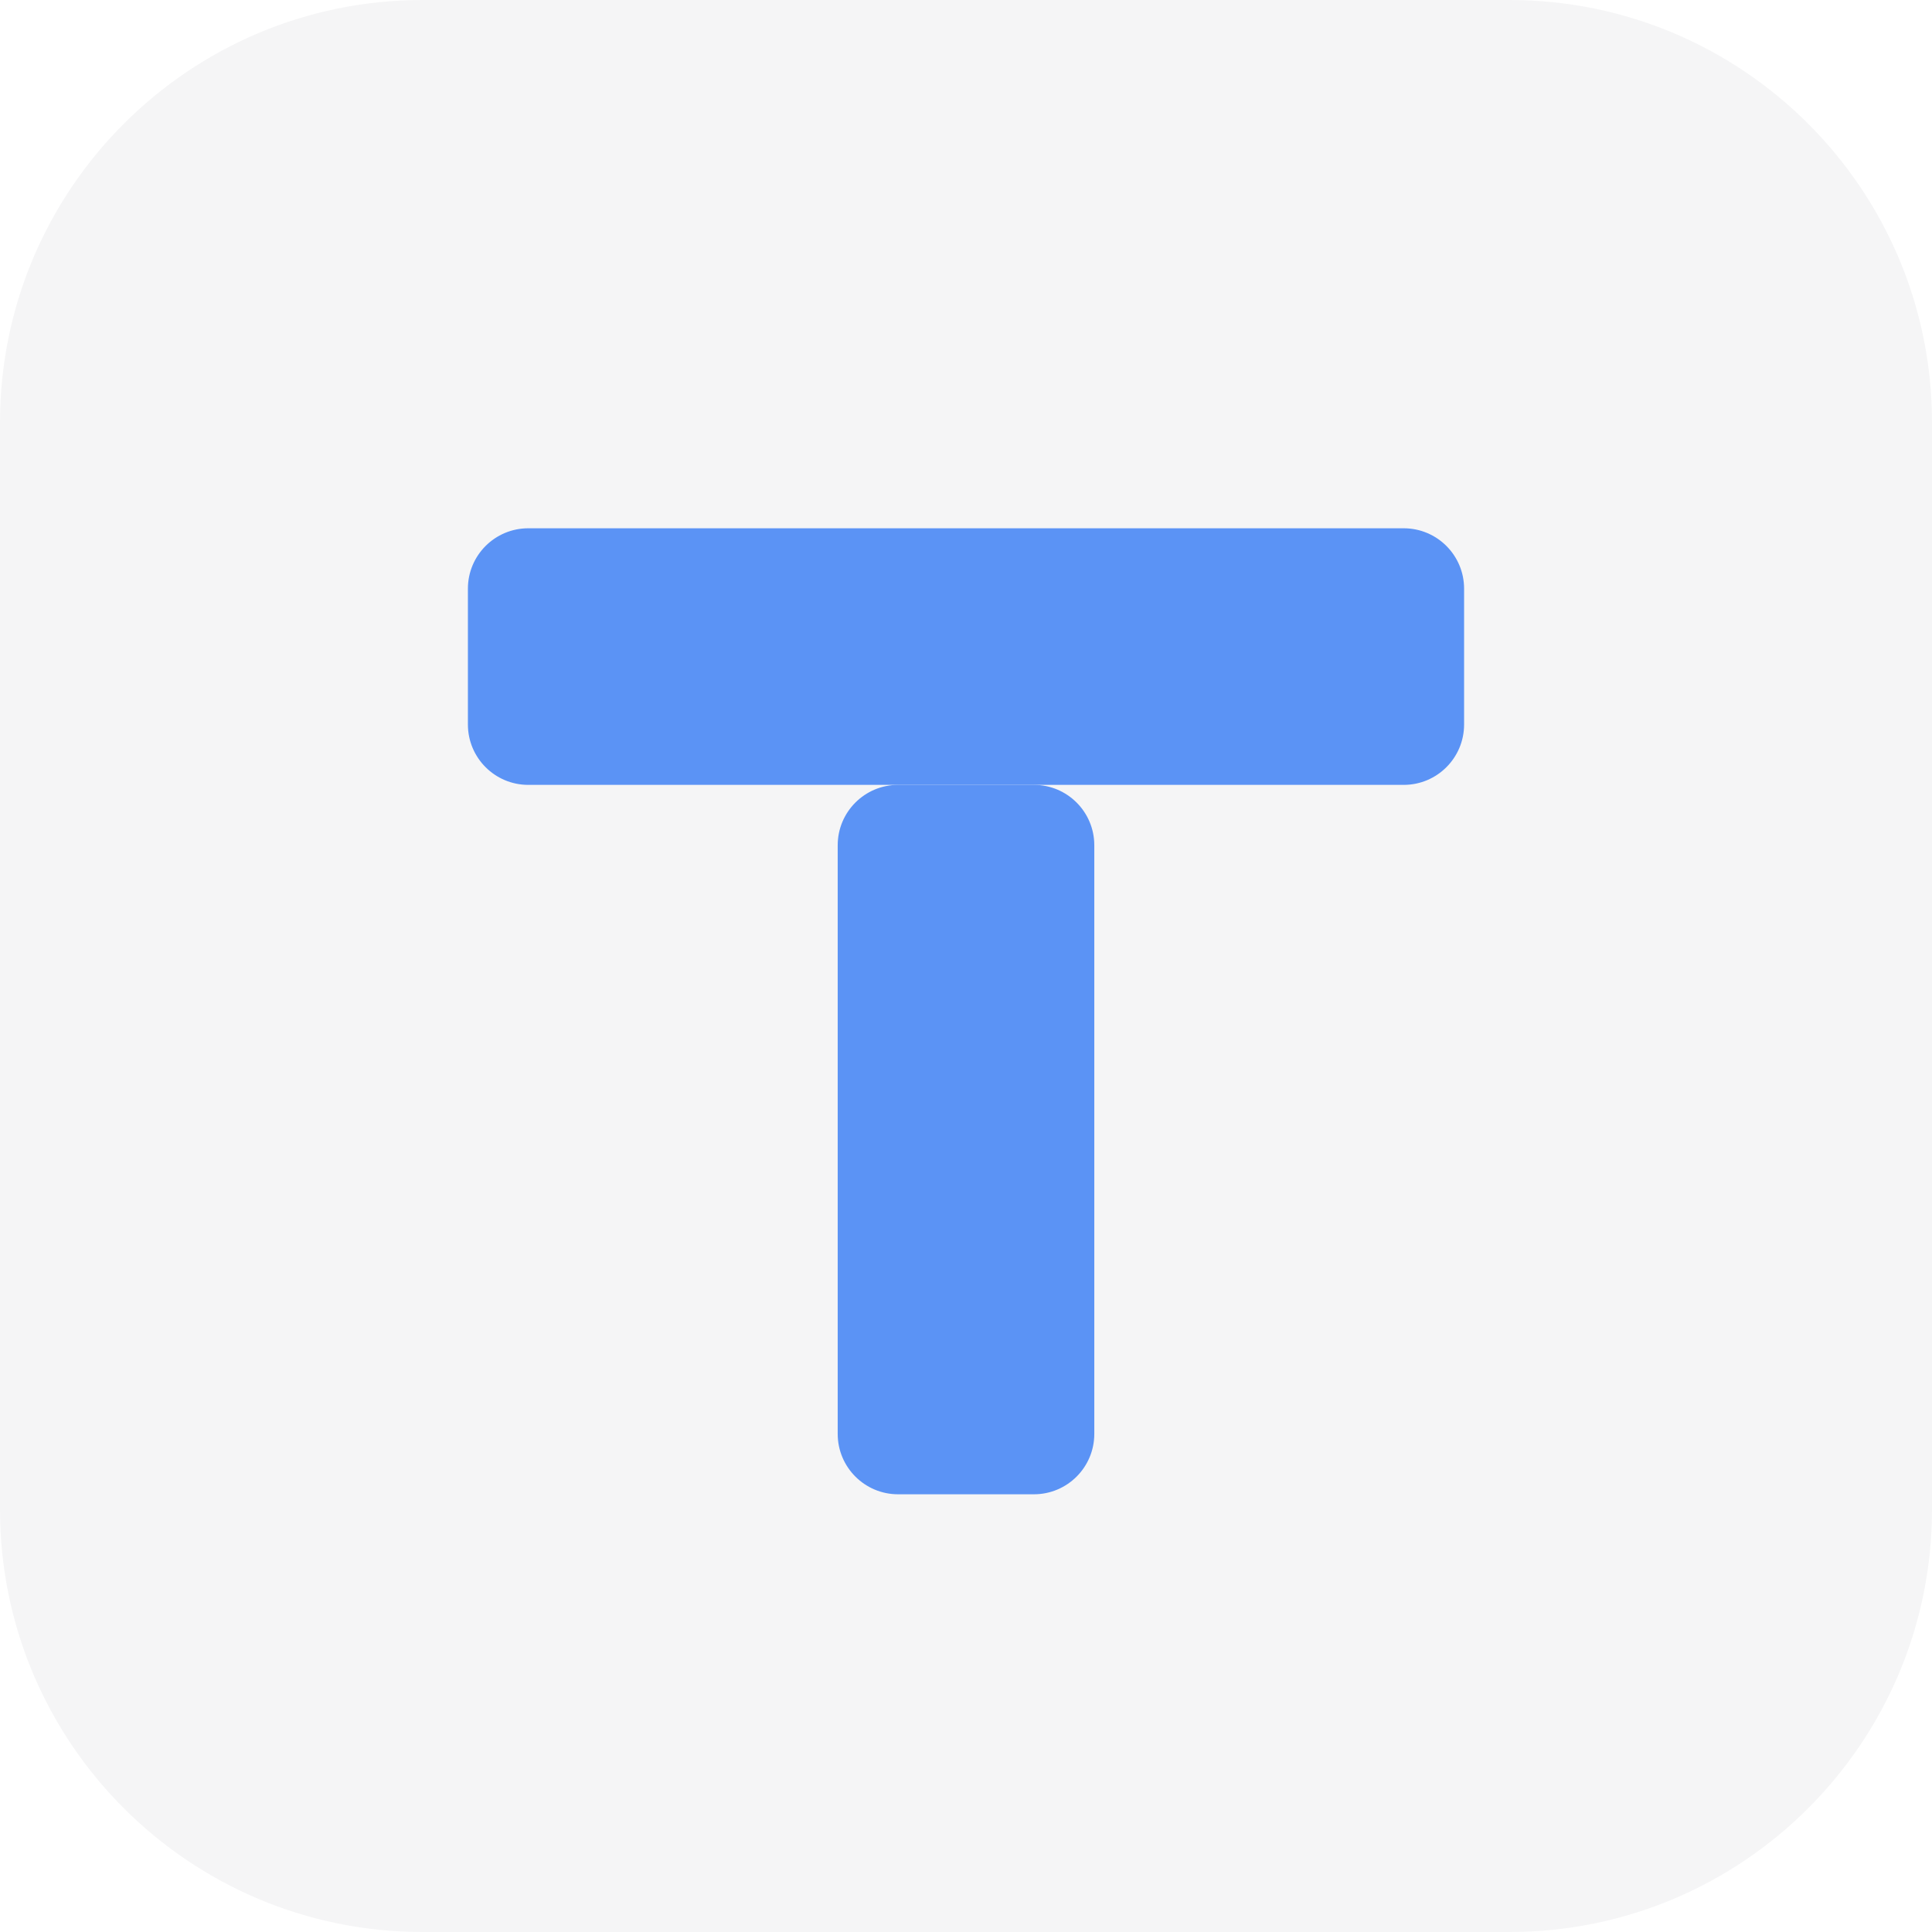
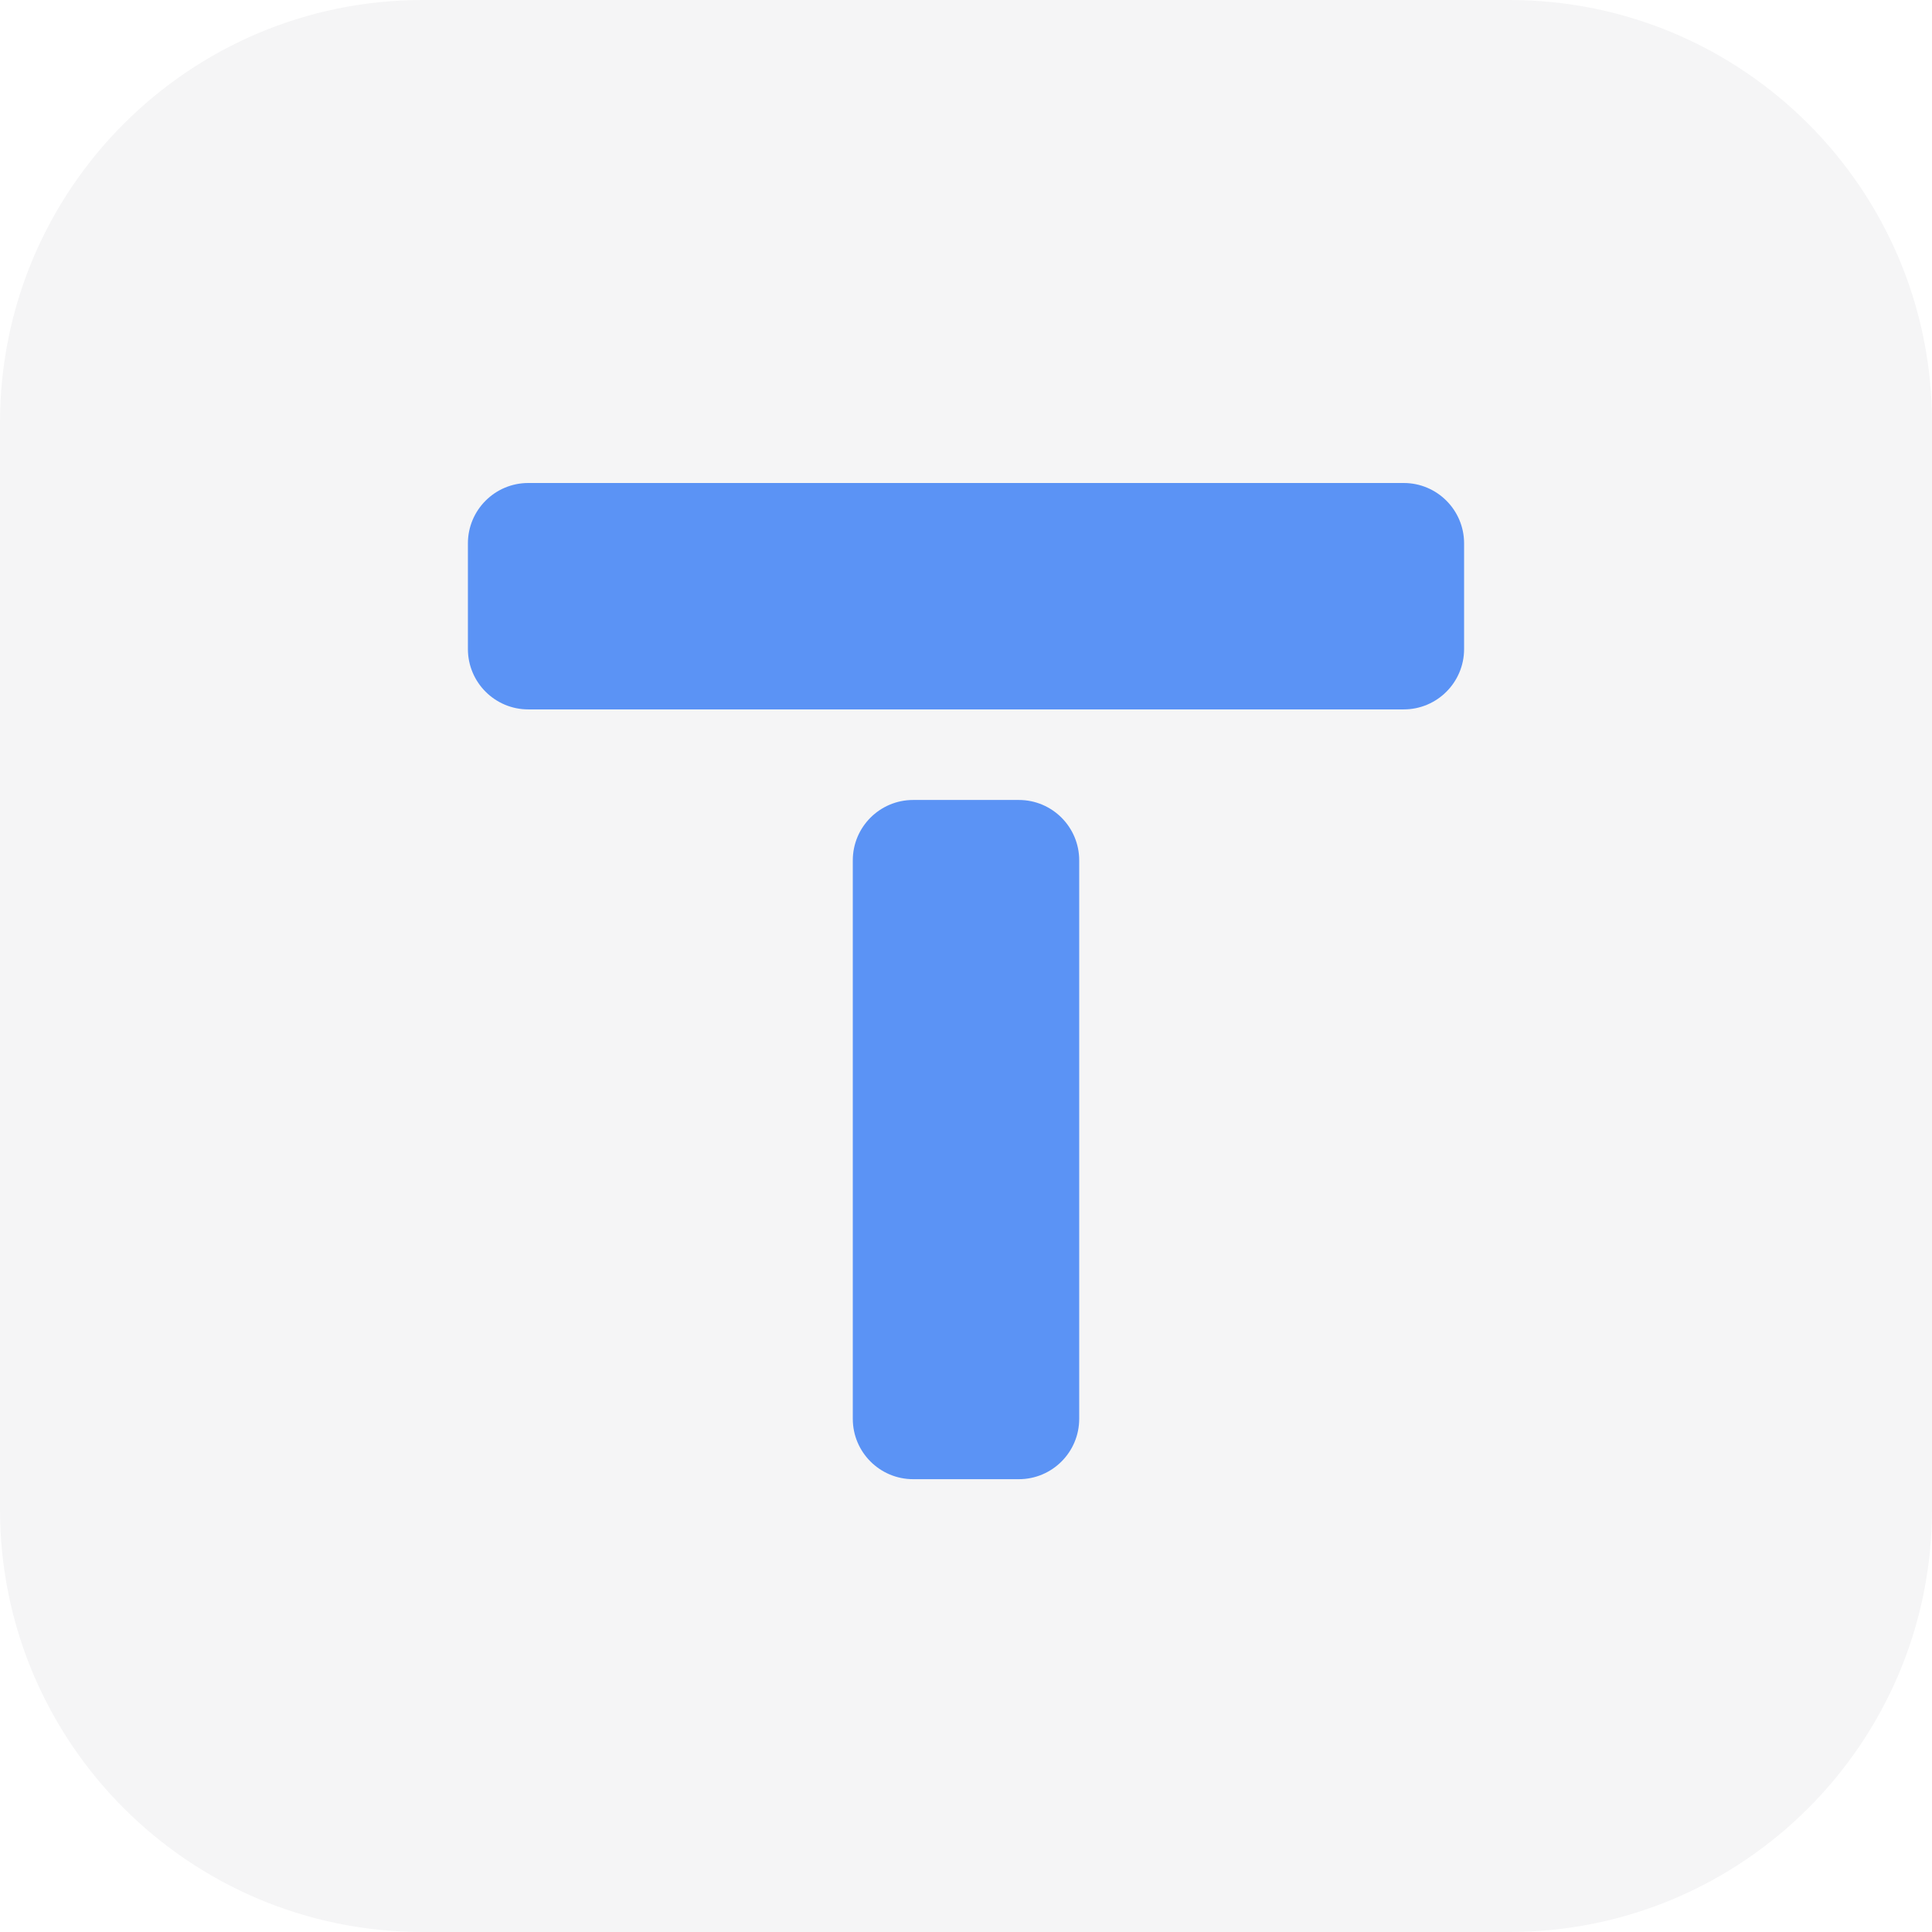
<svg xmlns="http://www.w3.org/2000/svg" viewBox="0 0 256 256">
  <rect width="256" height="256" rx="56" fill="#f5f5f6" />
-   <rect x="62" y="70" width="132" height="34" rx="8" fill="#5b93f5" />
-   <rect x="111" y="104" width="34" height="94" rx="8" fill="#5b93f5" />
+   <rect x="62" y="64" width="132" height="30" rx="8" fill="#5b93f5" />
+   <rect x="113" y="106" width="30" height="90" rx="8" fill="#5b93f5" />
</svg>
